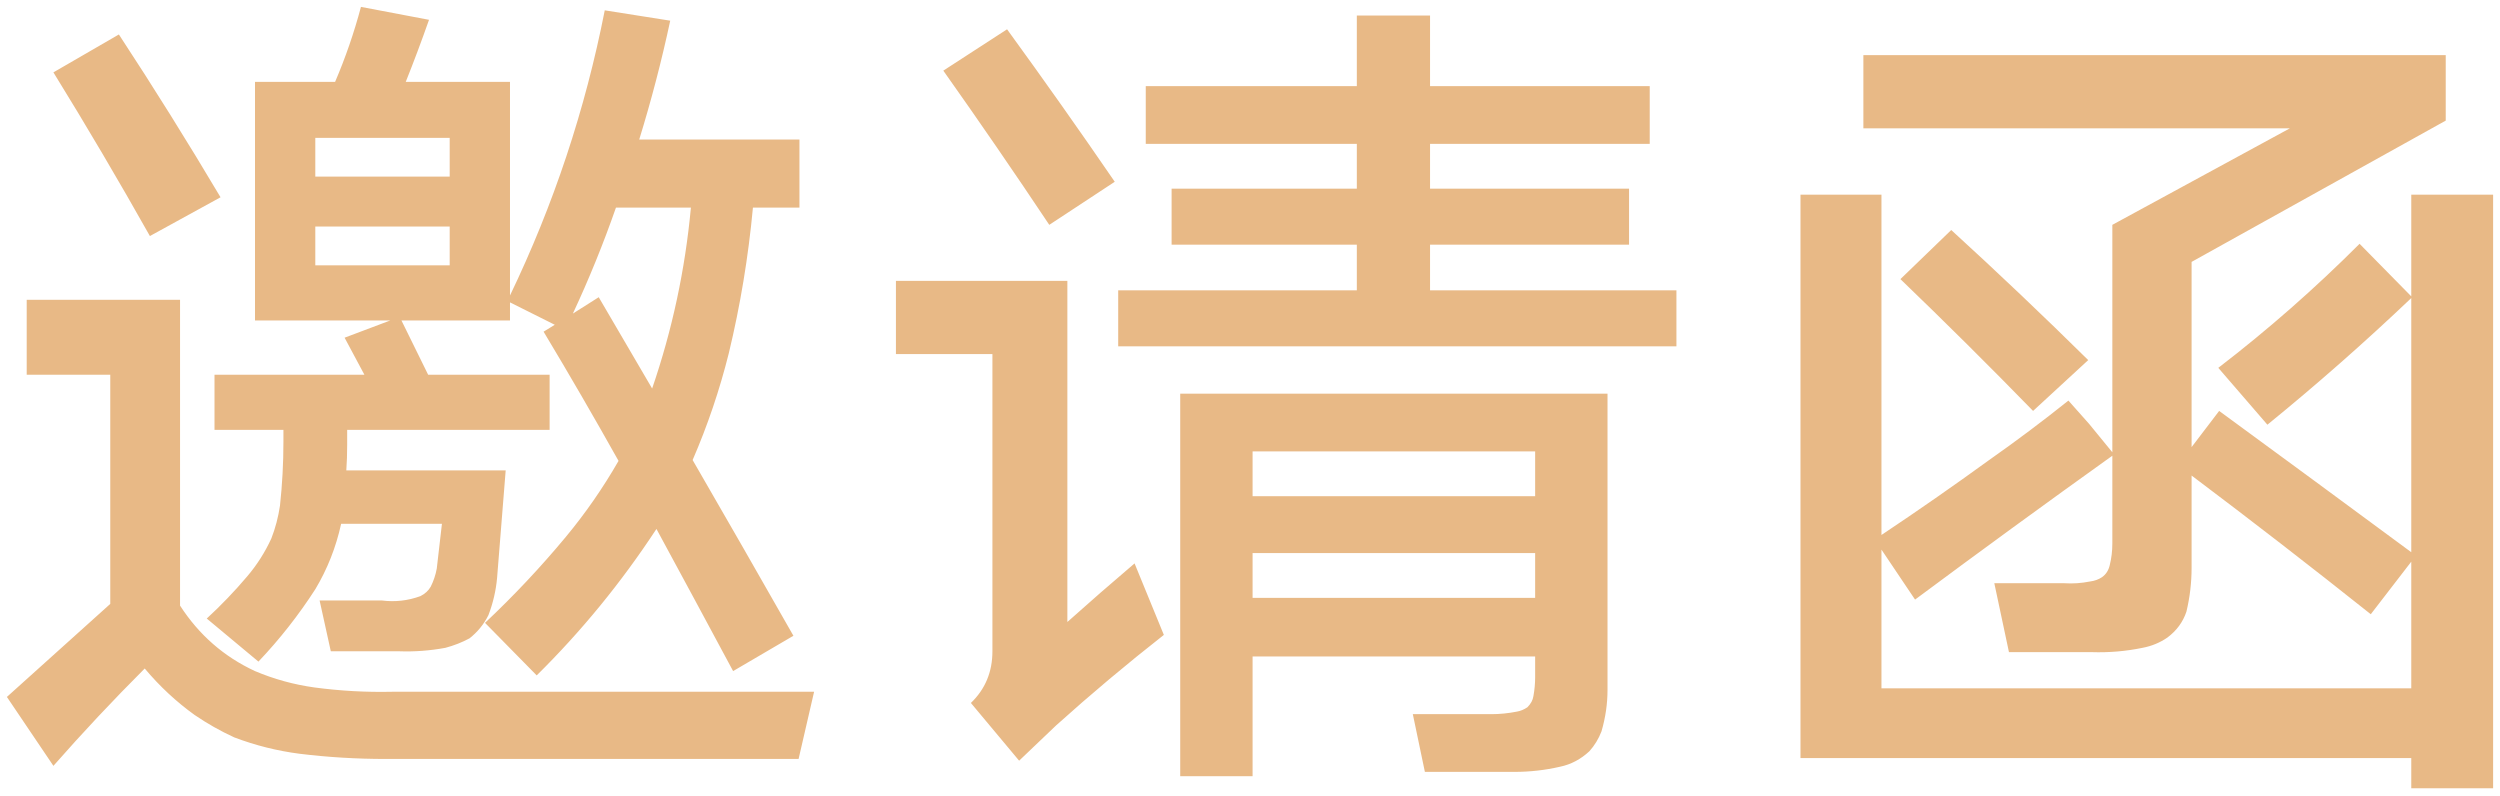
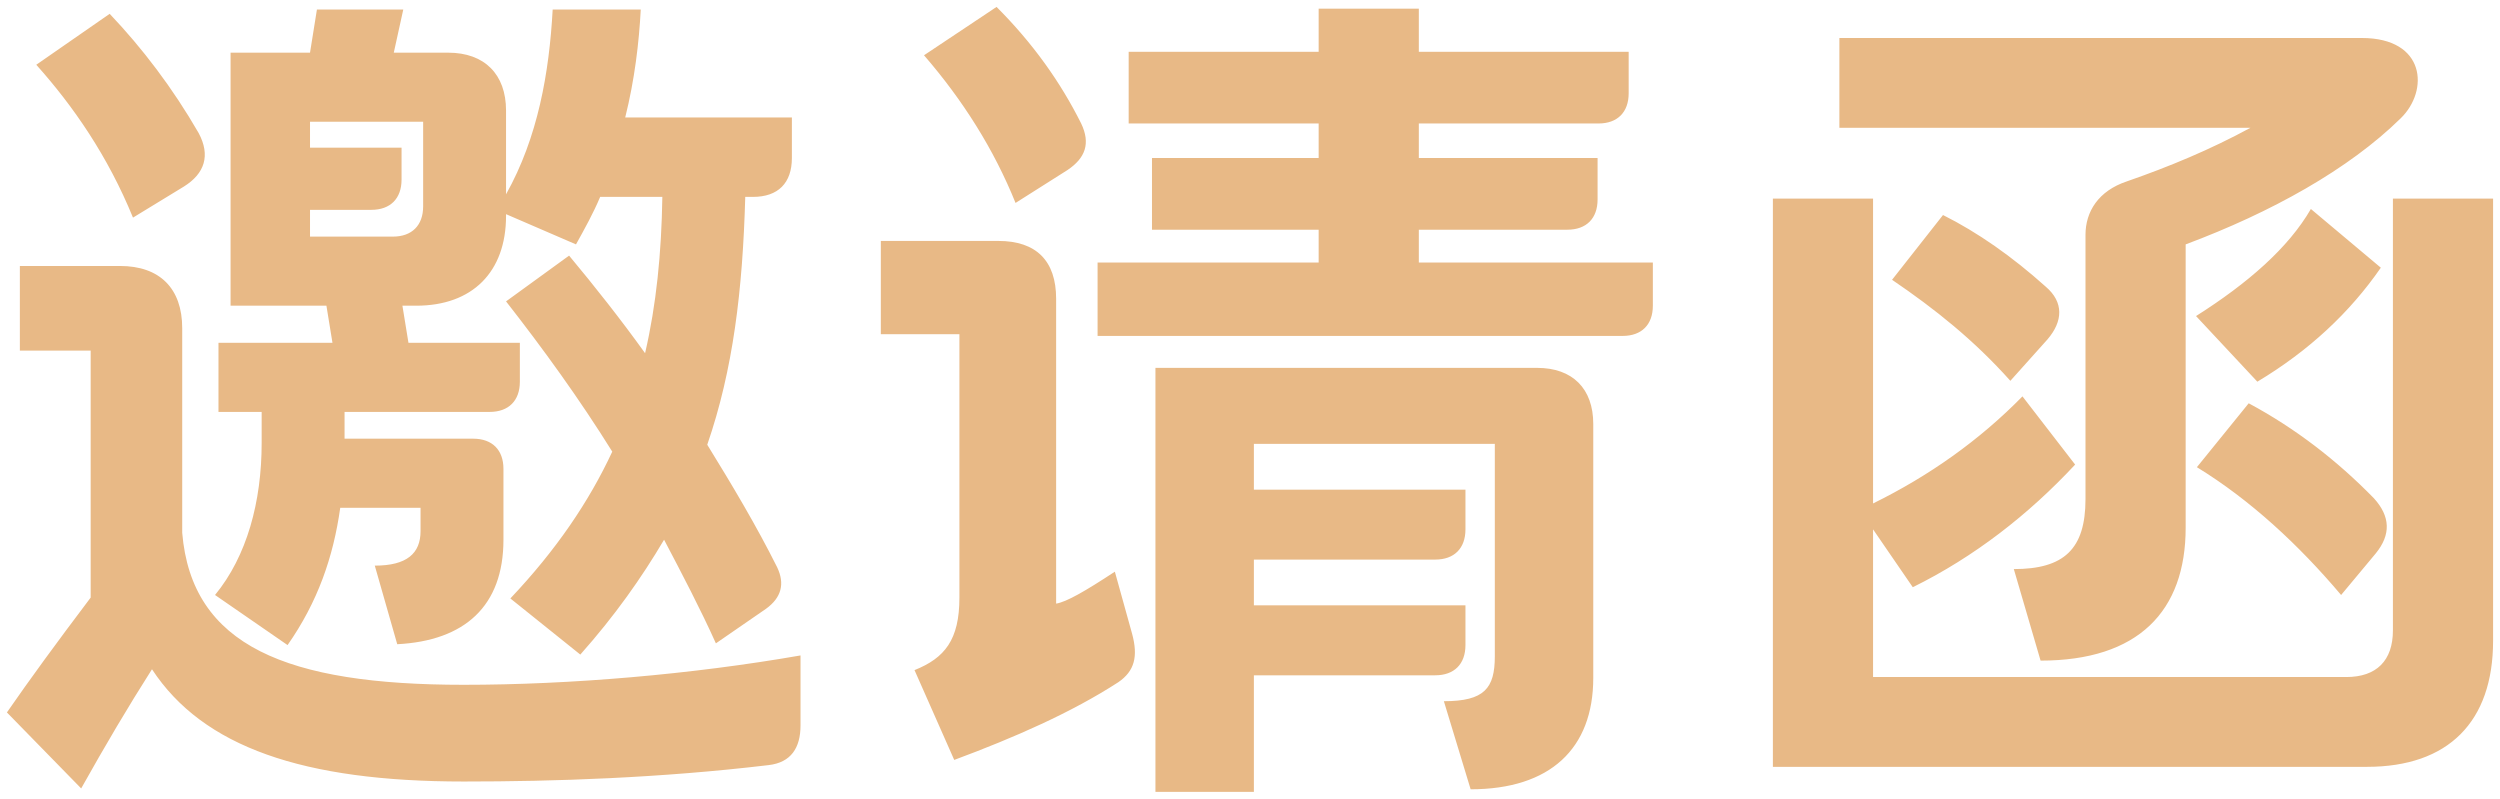
- <svg xmlns="http://www.w3.org/2000/svg" viewBox="0 0 2902.00 923.00">
-   <path fill="#e8b986" d="M400.00 392.00 L423.00 435.00 L249.00 435.00 L249.00 499.00 L329.00 499.00 L329.00 513.00 Q329.00 550.00 325.00 587.00 Q322.00 607.00 315.00 625.00 Q304.00 649.00 287.00 669.00 Q265.00 695.00 240.00 718.00 L300.00 768.00 Q337.00 729.00 366.00 684.00 Q387.00 649.00 396.00 608.00 L513.00 608.00 Q510.00 635.00 507.00 660.00 Q505.00 671.00 500.00 681.00 Q496.00 688.00 488.00 692.00 Q466.00 700.00 443.00 697.00 L371.00 697.00 L384.00 756.00 L463.00 756.00 Q490.00 757.00 517.00 752.00 Q532.00 748.00 545.00 741.00 Q559.00 730.00 567.00 714.00 Q575.00 693.00 577.00 671.00 Q582.00 609.00 587.00 546.00 L402.00 546.00 Q403.00 532.00 403.00 516.00 L403.00 499.00 L638.00 499.00 L638.00 435.00 L497.00 435.00 L466.00 372.00 L592.00 372.00 L592.00 351.00 L644.00 377.00 L631.00 385.00 Q676.00 460.00 718.00 535.00 Q691.00 582.00 657.00 623.00 Q613.00 676.00 563.00 723.00 L623.00 784.00 Q701.00 707.00 762.00 614.00 Q807.00 697.00 851.00 779.00 L921.00 738.00 Q863.00 636.00 804.00 534.00 Q830.00 474.00 846.00 410.00 Q866.00 327.00 874.00 241.00 L928.00 241.00 L928.00 162.00 L742.00 162.00 Q763.00 94.00 778.00 24.00 L702.00 12.00 Q668.00 185.00 592.00 343.00 L592.00 95.00 L471.00 95.00 Q485.00 60.00 498.00 23.00 L419.00 8.00 Q407.00 53.00 389.00 95.00 L296.00 95.00 L296.00 372.00 L453.00 372.00 Z M8.00 809.00 L62.00 889.00 Q113.00 831.00 168.00 776.00 Q194.00 807.00 226.00 830.00 Q248.00 845.00 272.00 856.00 Q309.00 870.00 348.00 875.00 Q397.00 881.00 448.00 881.00 L927.00 881.00 L945.00 803.00 L455.00 803.00 Q410.00 804.00 365.00 798.00 Q329.00 793.00 296.00 779.00 Q242.00 754.00 209.00 703.00 L209.00 348.00 L31.00 348.00 L31.00 435.00 L128.00 435.00 L128.00 701.00 Z M62.00 84.00 Q120.00 178.00 174.00 274.00 L256.00 229.00 Q199.00 133.00 138.00 40.00 Z M695.00 345.00 L665.00 364.00 Q693.00 304.00 715.00 241.00 L802.00 241.00 Q792.00 349.00 757.00 451.00 Z M366.00 160.00 L522.00 160.00 L522.00 205.00 L366.00 205.00 Z M366.00 308.00 L366.00 263.00 L522.00 263.00 L522.00 308.00 Z M1370.00 457.00 L1370.00 901.00 L1454.00 901.00 L1454.00 762.00 L1782.00 762.00 L1782.00 786.00 Q1782.00 797.00 1780.00 808.00 Q1779.00 815.00 1773.00 821.00 Q1767.00 825.00 1761.00 826.00 Q1746.00 829.00 1731.00 829.00 L1640.00 829.00 L1654.00 896.00 L1758.00 896.00 Q1785.00 896.00 1811.00 890.00 Q1830.00 886.00 1845.00 872.00 Q1854.00 862.00 1859.00 849.00 Q1866.00 825.00 1866.00 801.00 L1866.00 457.00 Z M1575.00 18.00 L1575.00 100.00 L1330.00 100.00 L1330.00 167.00 L1575.00 167.00 L1575.00 219.00 L1360.00 219.00 L1360.00 284.00 L1575.00 284.00 L1575.00 337.00 L1298.00 337.00 L1298.00 402.00 L1946.00 402.00 L1946.00 337.00 L1660.00 337.00 L1660.00 284.00 L1891.00 284.00 L1891.00 219.00 L1660.00 219.00 L1660.00 167.00 L1915.00 167.00 L1915.00 100.00 L1660.00 100.00 L1660.00 18.00 Z M1040.00 326.00 L1040.00 411.00 L1152.00 411.00 L1152.00 756.00 Q1152.00 792.00 1127.00 816.00 L1183.00 883.00 L1226.00 842.00 Q1286.00 788.00 1351.00 737.00 L1317.00 654.00 Q1277.00 688.00 1239.00 722.00 L1239.00 326.00 Z M1095.00 82.00 Q1158.00 171.00 1218.00 261.00 L1294.00 211.00 Q1233.00 122.00 1169.00 34.00 Z M1454.00 642.00 L1782.00 642.00 L1782.00 694.00 L1454.00 694.00 Z M1454.00 524.00 L1782.00 524.00 L1782.00 576.00 L1454.00 576.00 Z M2090.00 226.00 L2090.00 880.00 L2799.00 880.00 L2799.00 915.00 L2894.00 915.00 L2894.00 226.00 L2799.00 226.00 L2799.00 344.00 L2739.00 283.00 Q2661.00 361.00 2575.00 427.00 L2632.00 493.00 Q2718.00 423.00 2799.00 346.00 L2799.00 641.00 Q2688.00 559.00 2576.00 477.00 L2544.00 519.00 L2544.00 304.00 L2839.00 140.00 L2839.00 64.00 L2163.00 64.00 L2163.00 149.00 L2658.00 149.00 L2452.00 261.00 L2452.00 525.00 L2425.00 492.00 L2401.00 465.00 Q2356.00 501.00 2309.00 534.00 Q2247.00 579.00 2184.00 621.00 L2184.00 226.00 Z M2315.00 677.00 L2332.00 757.00 L2428.00 757.00 Q2458.00 758.00 2487.00 752.00 Q2503.00 749.00 2516.00 740.00 Q2532.00 728.00 2538.00 710.00 Q2544.00 685.00 2544.00 659.00 L2544.00 552.00 Q2649.00 631.00 2752.00 713.00 L2799.00 652.00 L2799.00 799.00 L2184.00 799.00 L2184.00 638.00 L2223.00 696.00 Q2336.00 612.00 2452.00 529.00 L2452.00 631.00 Q2452.00 644.00 2449.00 656.00 Q2447.00 665.00 2440.00 670.00 Q2434.00 674.00 2426.00 675.00 Q2411.00 678.00 2396.00 677.00 Z M2206.00 324.00 Q2284.00 399.00 2360.00 477.00 L2424.00 418.00 Q2346.00 341.00 2265.00 267.00 Z" />
+ <svg xmlns="http://www.w3.org/2000/svg" viewBox="0 0 2895.00 925.00">
+   <path fill="#E8B986" d="M230.00 154.00 C200.00 102.00 165.00 56.00 127.00 16.00 L42.00 75.00 C85.00 123.00 125.00 181.00 154.00 252.00 L213.00 216.00 C237.00 201.00 244.00 180.00 230.00 154.00 Z M863.00 228.00 L872.00 228.00 C901.00 228.00 917.00 212.00 917.00 183.00 L917.00 136.00 L724.00 136.00 C735.00 92.00 740.00 49.00 742.00 11.00 L640.00 11.00 C636.00 84.00 623.00 159.00 586.00 225.00 L586.00 128.00 C586.00 86.00 561.00 61.00 519.00 61.00 L456.00 61.00 L467.00 11.00 L367.00 11.00 L359.00 61.00 L267.00 61.00 L267.00 354.00 L378.00 354.00 L385.00 397.00 L253.00 397.00 L253.00 477.00 L303.00 477.00 L303.00 513.00 C303.00 581.00 286.00 644.00 249.00 689.00 L333.00 747.00 C368.00 697.00 386.00 645.00 394.00 588.00 L487.00 588.00 L487.00 615.00 C487.00 641.00 471.00 655.00 434.00 655.00 L460.00 746.00 C538.00 742.00 583.00 702.00 583.00 625.00 L583.00 543.00 C583.00 521.00 570.00 508.00 548.00 508.00 L399.00 508.00 L399.00 477.00 L567.00 477.00 C589.00 477.00 602.00 464.00 602.00 442.00 L602.00 397.00 L473.00 397.00 L466.00 354.00 L482.00 354.00 C547.00 354.00 586.00 315.00 586.00 250.00 L586.00 248.00 L667.00 283.00 C677.00 265.00 687.00 247.00 695.00 228.00 L767.00 228.00 C766.00 293.00 760.00 353.00 747.00 409.00 C719.00 370.00 689.00 332.00 659.00 296.00 L586.00 349.00 C629.00 404.00 671.00 462.00 709.00 523.00 C682.00 581.00 644.00 637.00 591.00 693.00 L672.00 758.00 C712.00 713.00 743.00 669.00 769.00 625.00 C790.00 665.00 811.00 705.00 829.00 745.00 L887.00 705.00 C905.00 692.00 909.00 676.00 900.00 657.00 C876.00 609.00 848.00 562.00 819.00 515.00 C849.00 428.00 860.00 336.00 863.00 228.00 Z M359.00 243.00 L430.00 243.00 C452.00 243.00 465.00 230.00 465.00 208.00 L465.00 171.00 L359.00 171.00 L359.00 141.00 L490.00 141.00 L490.00 239.00 C490.00 261.00 477.00 274.00 455.00 274.00 L359.00 274.00 Z M211.00 617.00 L211.00 380.00 C211.00 334.00 185.00 308.00 139.00 308.00 L23.00 308.00 L23.00 406.00 L105.00 406.00 L105.00 692.00 C65.00 745.00 35.00 786.00 8.00 825.00 L94.00 913.00 C122.00 863.00 148.00 819.00 176.00 775.00 C235.00 865.00 351.00 905.00 537.00 905.00 C642.00 905.00 764.00 901.00 890.00 886.00 C916.00 883.00 927.00 866.00 927.00 840.00 L927.00 759.00 C801.00 781.00 660.00 793.00 537.00 793.00 C332.00 793.00 222.00 748.00 211.00 617.00 Z M1252.00 143.00 C1228.00 95.00 1196.00 50.00 1154.00 8.00 L1070.00 64.00 C1115.00 116.00 1151.00 173.00 1176.00 235.00 L1236.00 197.00 C1257.00 183.00 1263.00 166.00 1252.00 143.00 Z M1059.00 776.00 L1105.00 880.00 C1175.00 854.00 1241.00 825.00 1295.00 790.00 C1314.00 777.00 1318.00 760.00 1311.00 734.00 L1291.00 662.00 C1256.00 685.00 1235.00 697.00 1223.00 699.00 L1223.00 346.00 C1223.00 302.00 1200.00 279.00 1156.00 279.00 L1020.00 279.00 L1020.00 387.00 L1111.00 387.00 L1111.00 692.00 C1111.00 741.00 1094.00 762.00 1059.00 776.00 Z M1643.00 304.00 L1643.00 266.00 L1815.00 266.00 C1837.00 266.00 1850.00 253.00 1850.00 231.00 L1850.00 183.00 L1643.00 183.00 L1643.00 143.00 L1851.00 143.00 C1873.00 143.00 1886.00 130.00 1886.00 108.00 L1886.00 60.00 L1643.00 60.00 L1643.00 10.00 L1527.00 10.00 L1527.00 60.00 L1307.00 60.00 L1307.00 143.00 L1527.00 143.00 L1527.00 183.00 L1334.00 183.00 L1334.00 266.00 L1527.00 266.00 L1527.00 304.00 L1271.00 304.00 L1271.00 389.00 L1879.00 389.00 C1901.00 389.00 1914.00 376.00 1914.00 354.00 L1914.00 304.00 Z M1452.00 782.00 L1662.00 782.00 C1684.00 782.00 1697.00 769.00 1697.00 747.00 L1697.00 701.00 L1452.00 701.00 L1452.00 648.00 L1662.00 648.00 C1684.00 648.00 1697.00 635.00 1697.00 613.00 L1697.00 567.00 L1452.00 567.00 L1452.00 514.00 L1731.00 514.00 L1731.00 760.00 C1731.00 797.00 1719.00 812.00 1672.00 812.00 L1703.00 914.00 C1795.00 914.00 1845.00 867.00 1845.00 785.00 L1845.00 491.00 C1845.00 450.00 1821.00 426.00 1780.00 426.00 L1338.00 426.00 L1338.00 917.00 L1452.00 917.00 Z M2735.00 44.00 L2130.00 44.00 L2130.00 148.00 L2606.00 148.00 C2560.00 173.00 2512.00 193.00 2463.00 210.00 C2430.00 221.00 2415.00 245.00 2415.00 272.00 L2415.00 578.00 C2415.00 636.00 2390.00 659.00 2332.00 659.00 L2363.00 765.00 C2476.00 765.00 2531.00 708.00 2531.00 611.00 L2531.00 283.00 C2630.00 246.00 2720.00 196.00 2780.00 137.00 C2813.00 105.00 2809.00 44.00 2735.00 44.00 Z M2543.00 366.00 L2614.00 442.00 C2674.00 406.00 2721.00 362.00 2757.00 310.00 L2676.00 242.00 C2650.00 287.00 2603.00 328.00 2543.00 366.00 Z M2749.00 577.00 C2706.00 533.00 2658.00 496.00 2604.00 467.00 L2544.00 541.00 C2606.00 579.00 2662.00 631.00 2711.00 689.00 L2751.00 641.00 C2769.00 619.00 2768.00 598.00 2749.00 577.00 Z M2369.00 332.00 C2330.00 297.00 2290.00 269.00 2250.00 249.00 L2191.00 324.00 C2241.00 358.00 2286.00 394.00 2328.00 441.00 L2371.00 393.00 C2389.00 372.00 2390.00 350.00 2369.00 332.00 Z M2169.00 613.00 L2215.00 680.00 C2286.00 645.00 2349.00 596.00 2403.00 538.00 L2342.00 459.00 C2292.00 510.00 2234.00 551.00 2169.00 583.00 L2169.00 230.00 L2053.00 230.00 L2053.00 888.00 L2741.00 888.00 C2835.00 888.00 2887.00 836.00 2887.00 742.00 L2887.00 230.00 L2771.00 230.00 L2771.00 730.00 C2771.00 765.00 2752.00 784.00 2717.00 784.00 L2169.00 784.00 Z" />
</svg>
